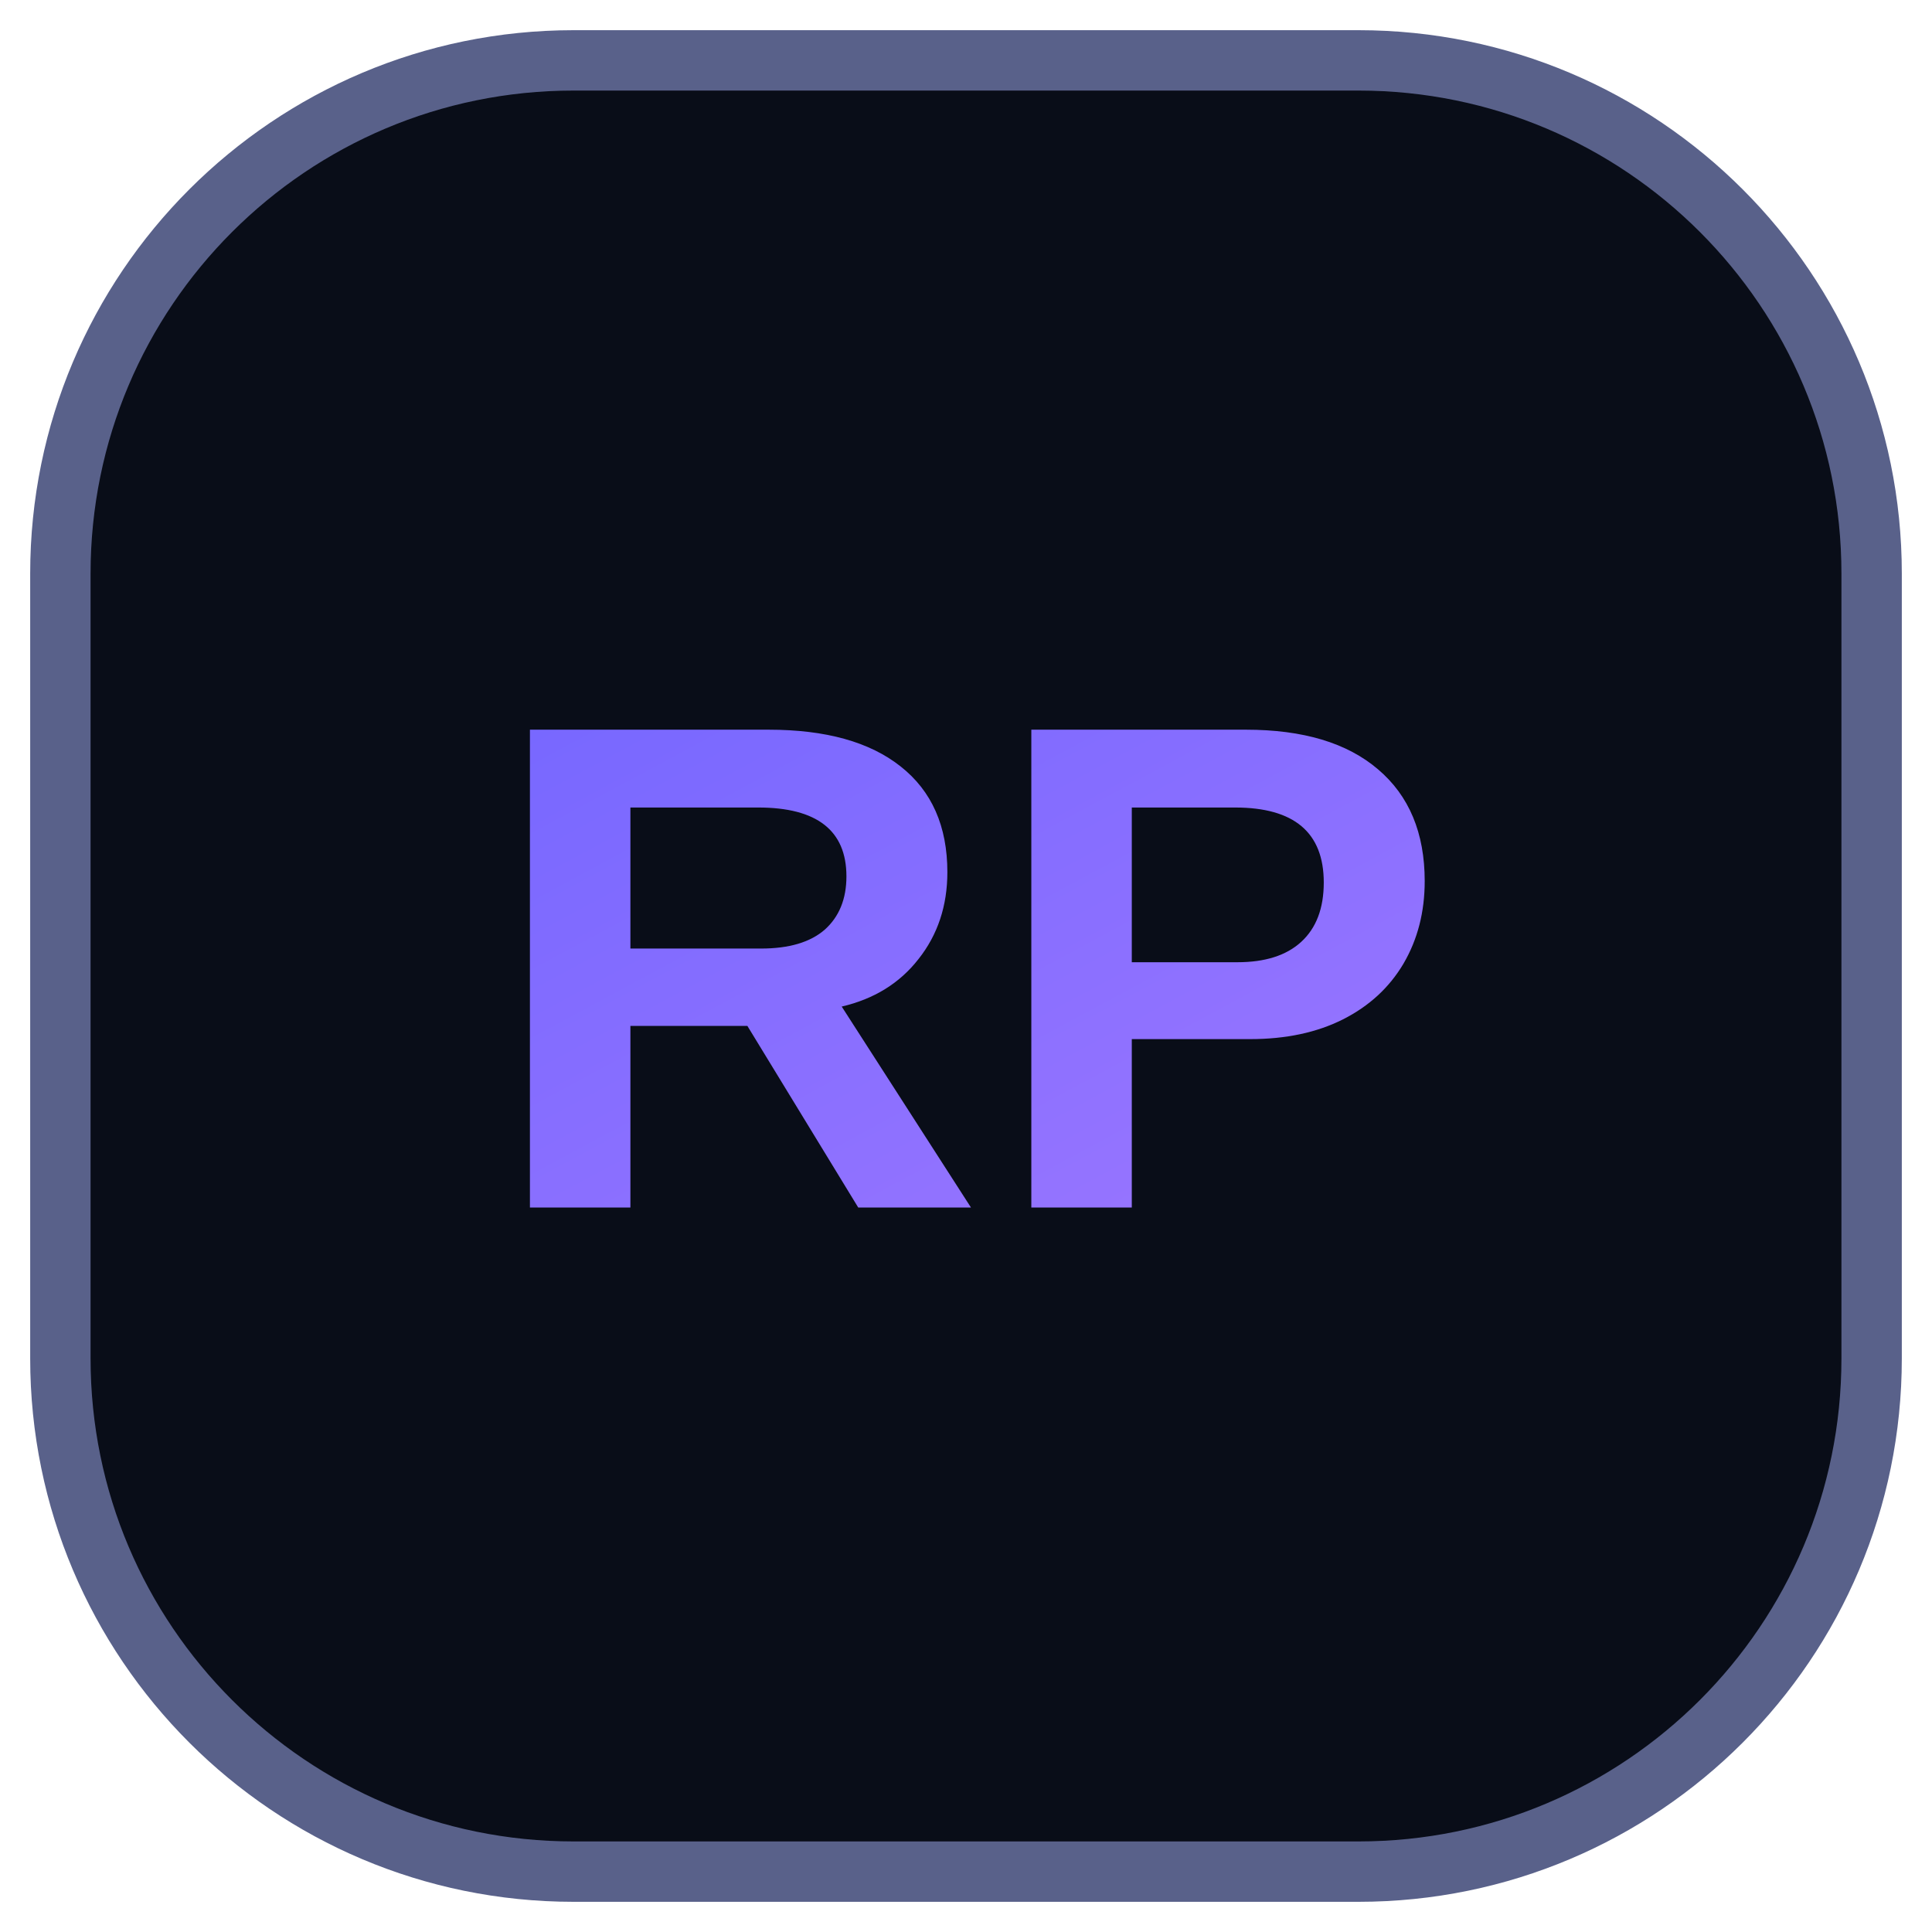
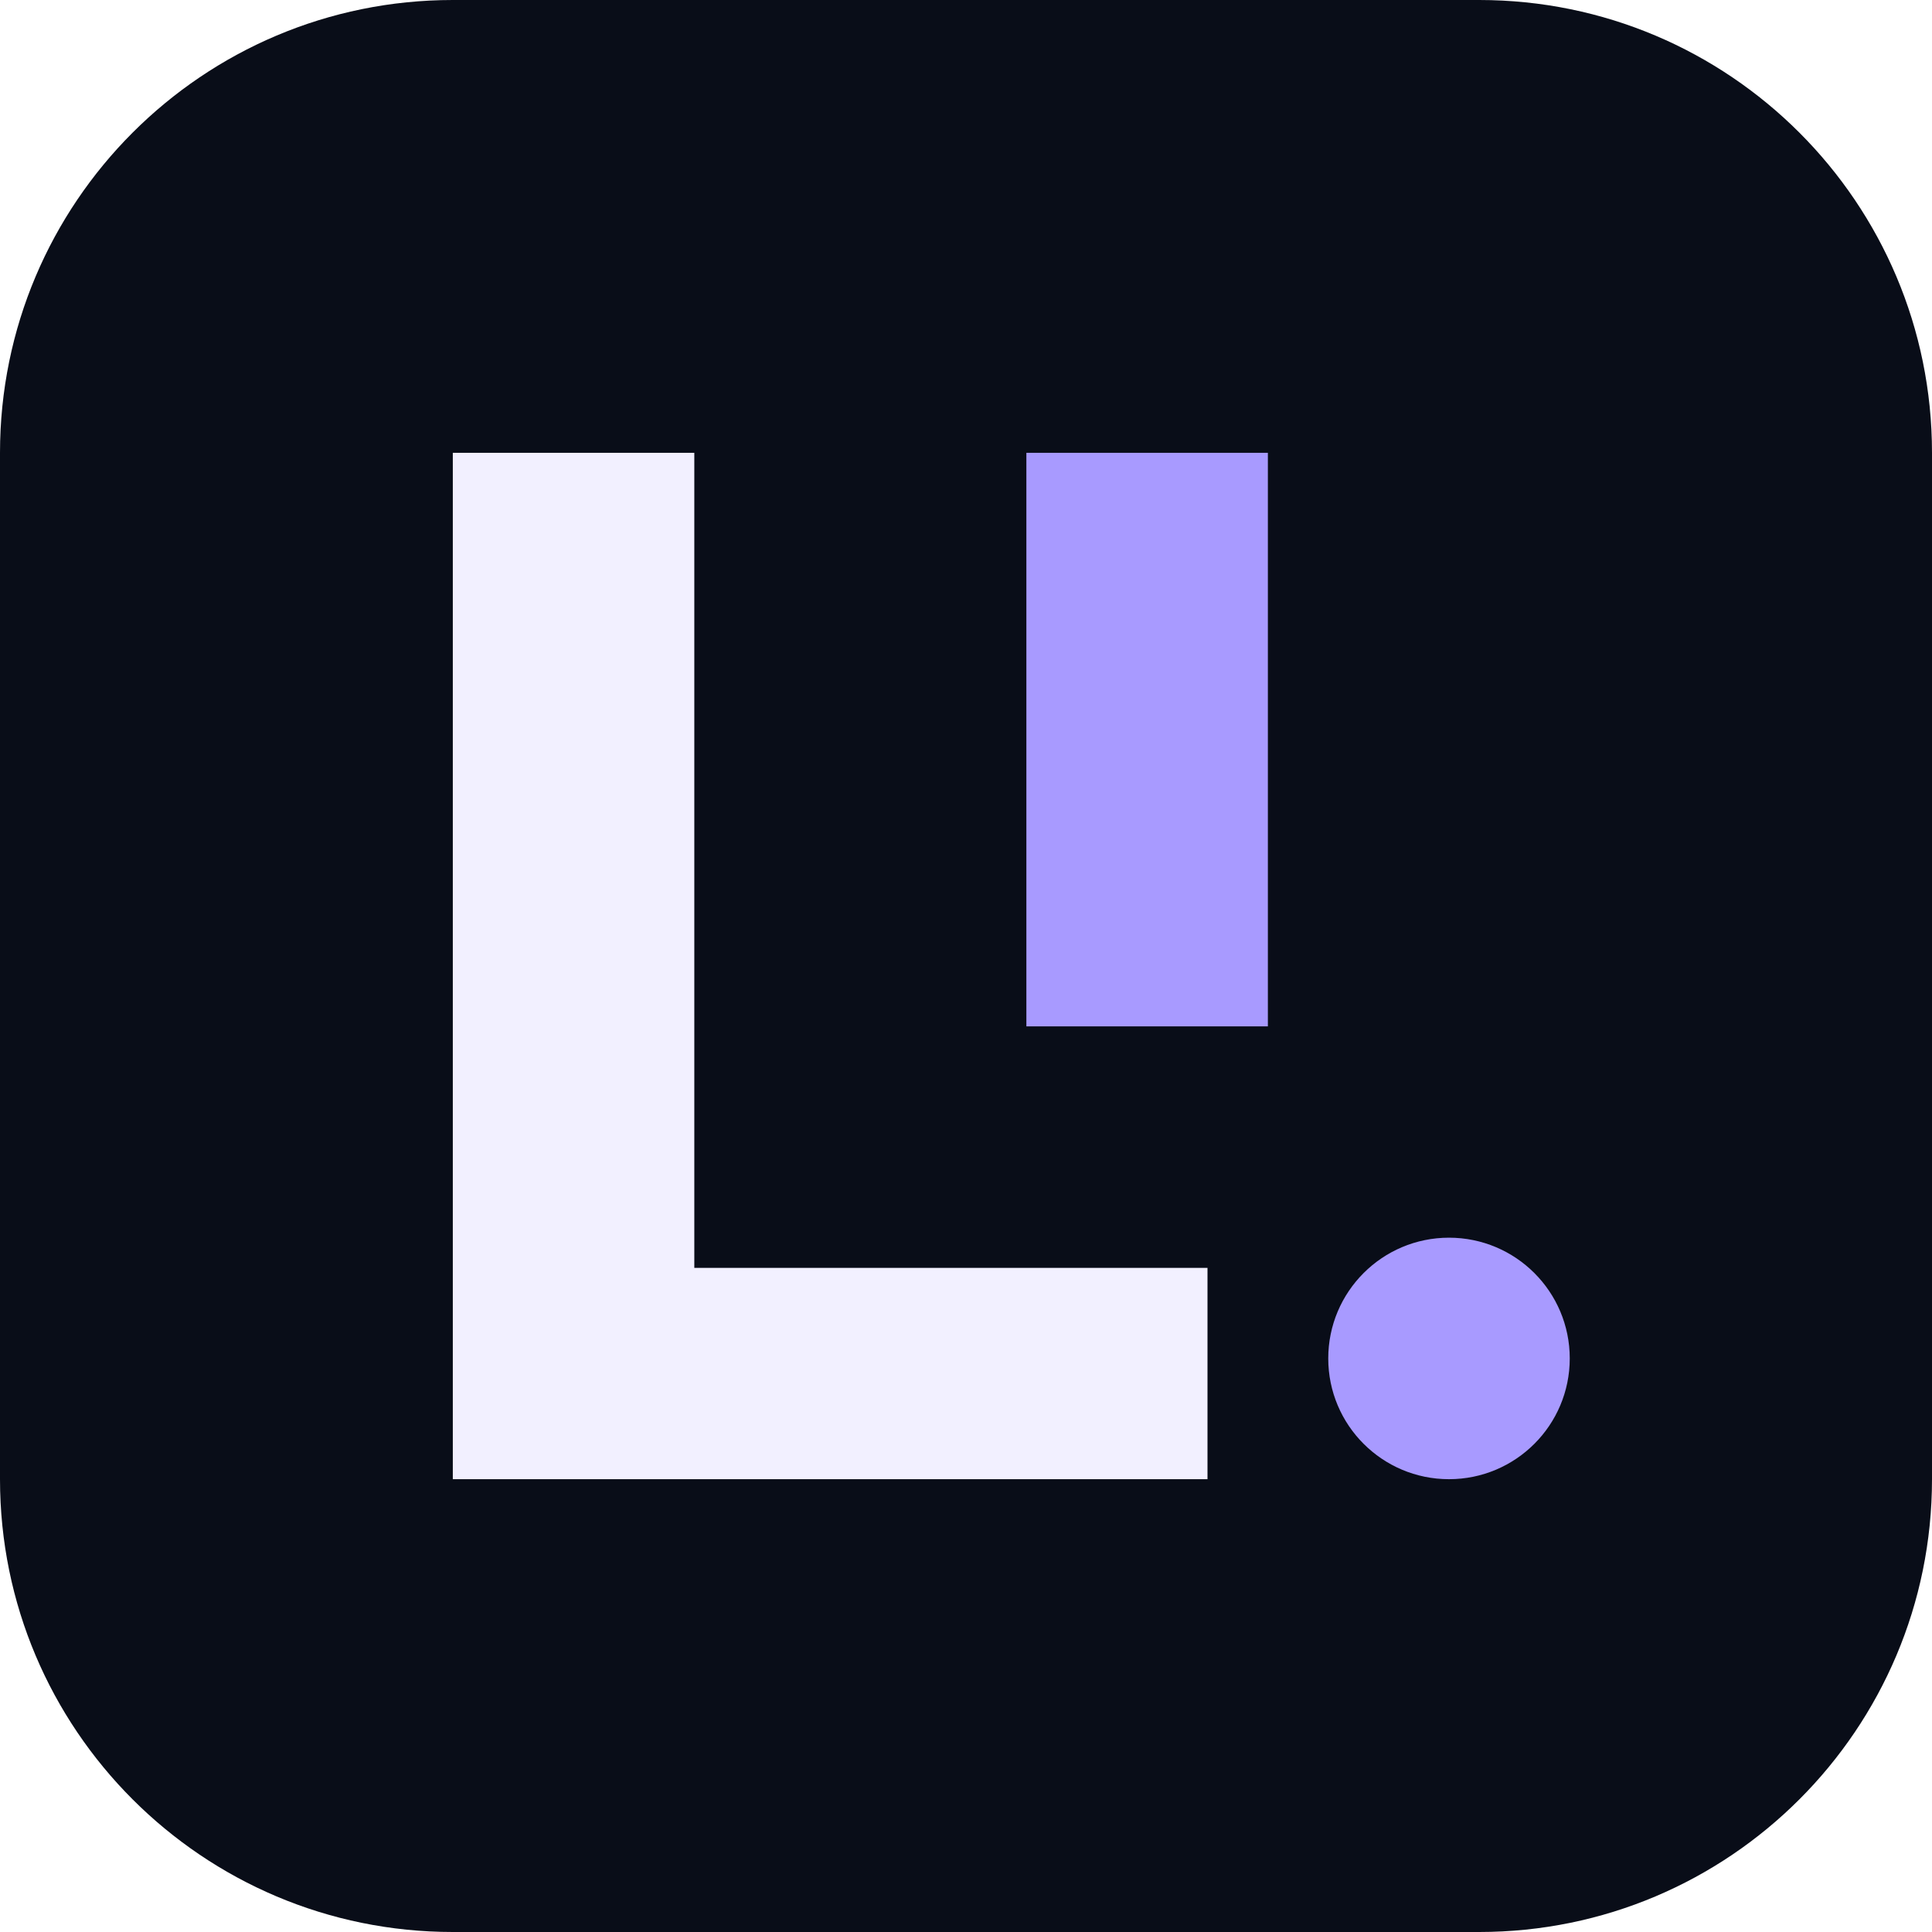
<svg xmlns="http://www.w3.org/2000/svg" viewBox="0 0 64 64">
-   <defs>
-     <linearGradient id="g" x1="0" y1="0" x2="1" y2="1">
-       <stop offset="0" stop-color="#7868ff" />
-       <stop offset="1" stop-color="#9b76ff" />
-     </linearGradient>
-   </defs>
-   <rect x="2" y="2" width="60" height="60" rx="17" fill="#090d18" stroke="#59618a" stroke-width="2" />
-   <text x="32" y="40" text-anchor="middle" font-family="Arial,sans-serif" font-size="23" font-weight="700" fill="url(#g)">RP</text>
+   <rect width="64" height="64" rx="15" fill="#090d18" />
+   <path d="M15 15h8v27h17v7H15z" fill="#f2f0ff" />
+   <path d="M34 15h8v19h-8z" fill="#a89aff" />
+   <circle cx="48" cy="45" r="4" fill="#a89aff" />
</svg>
